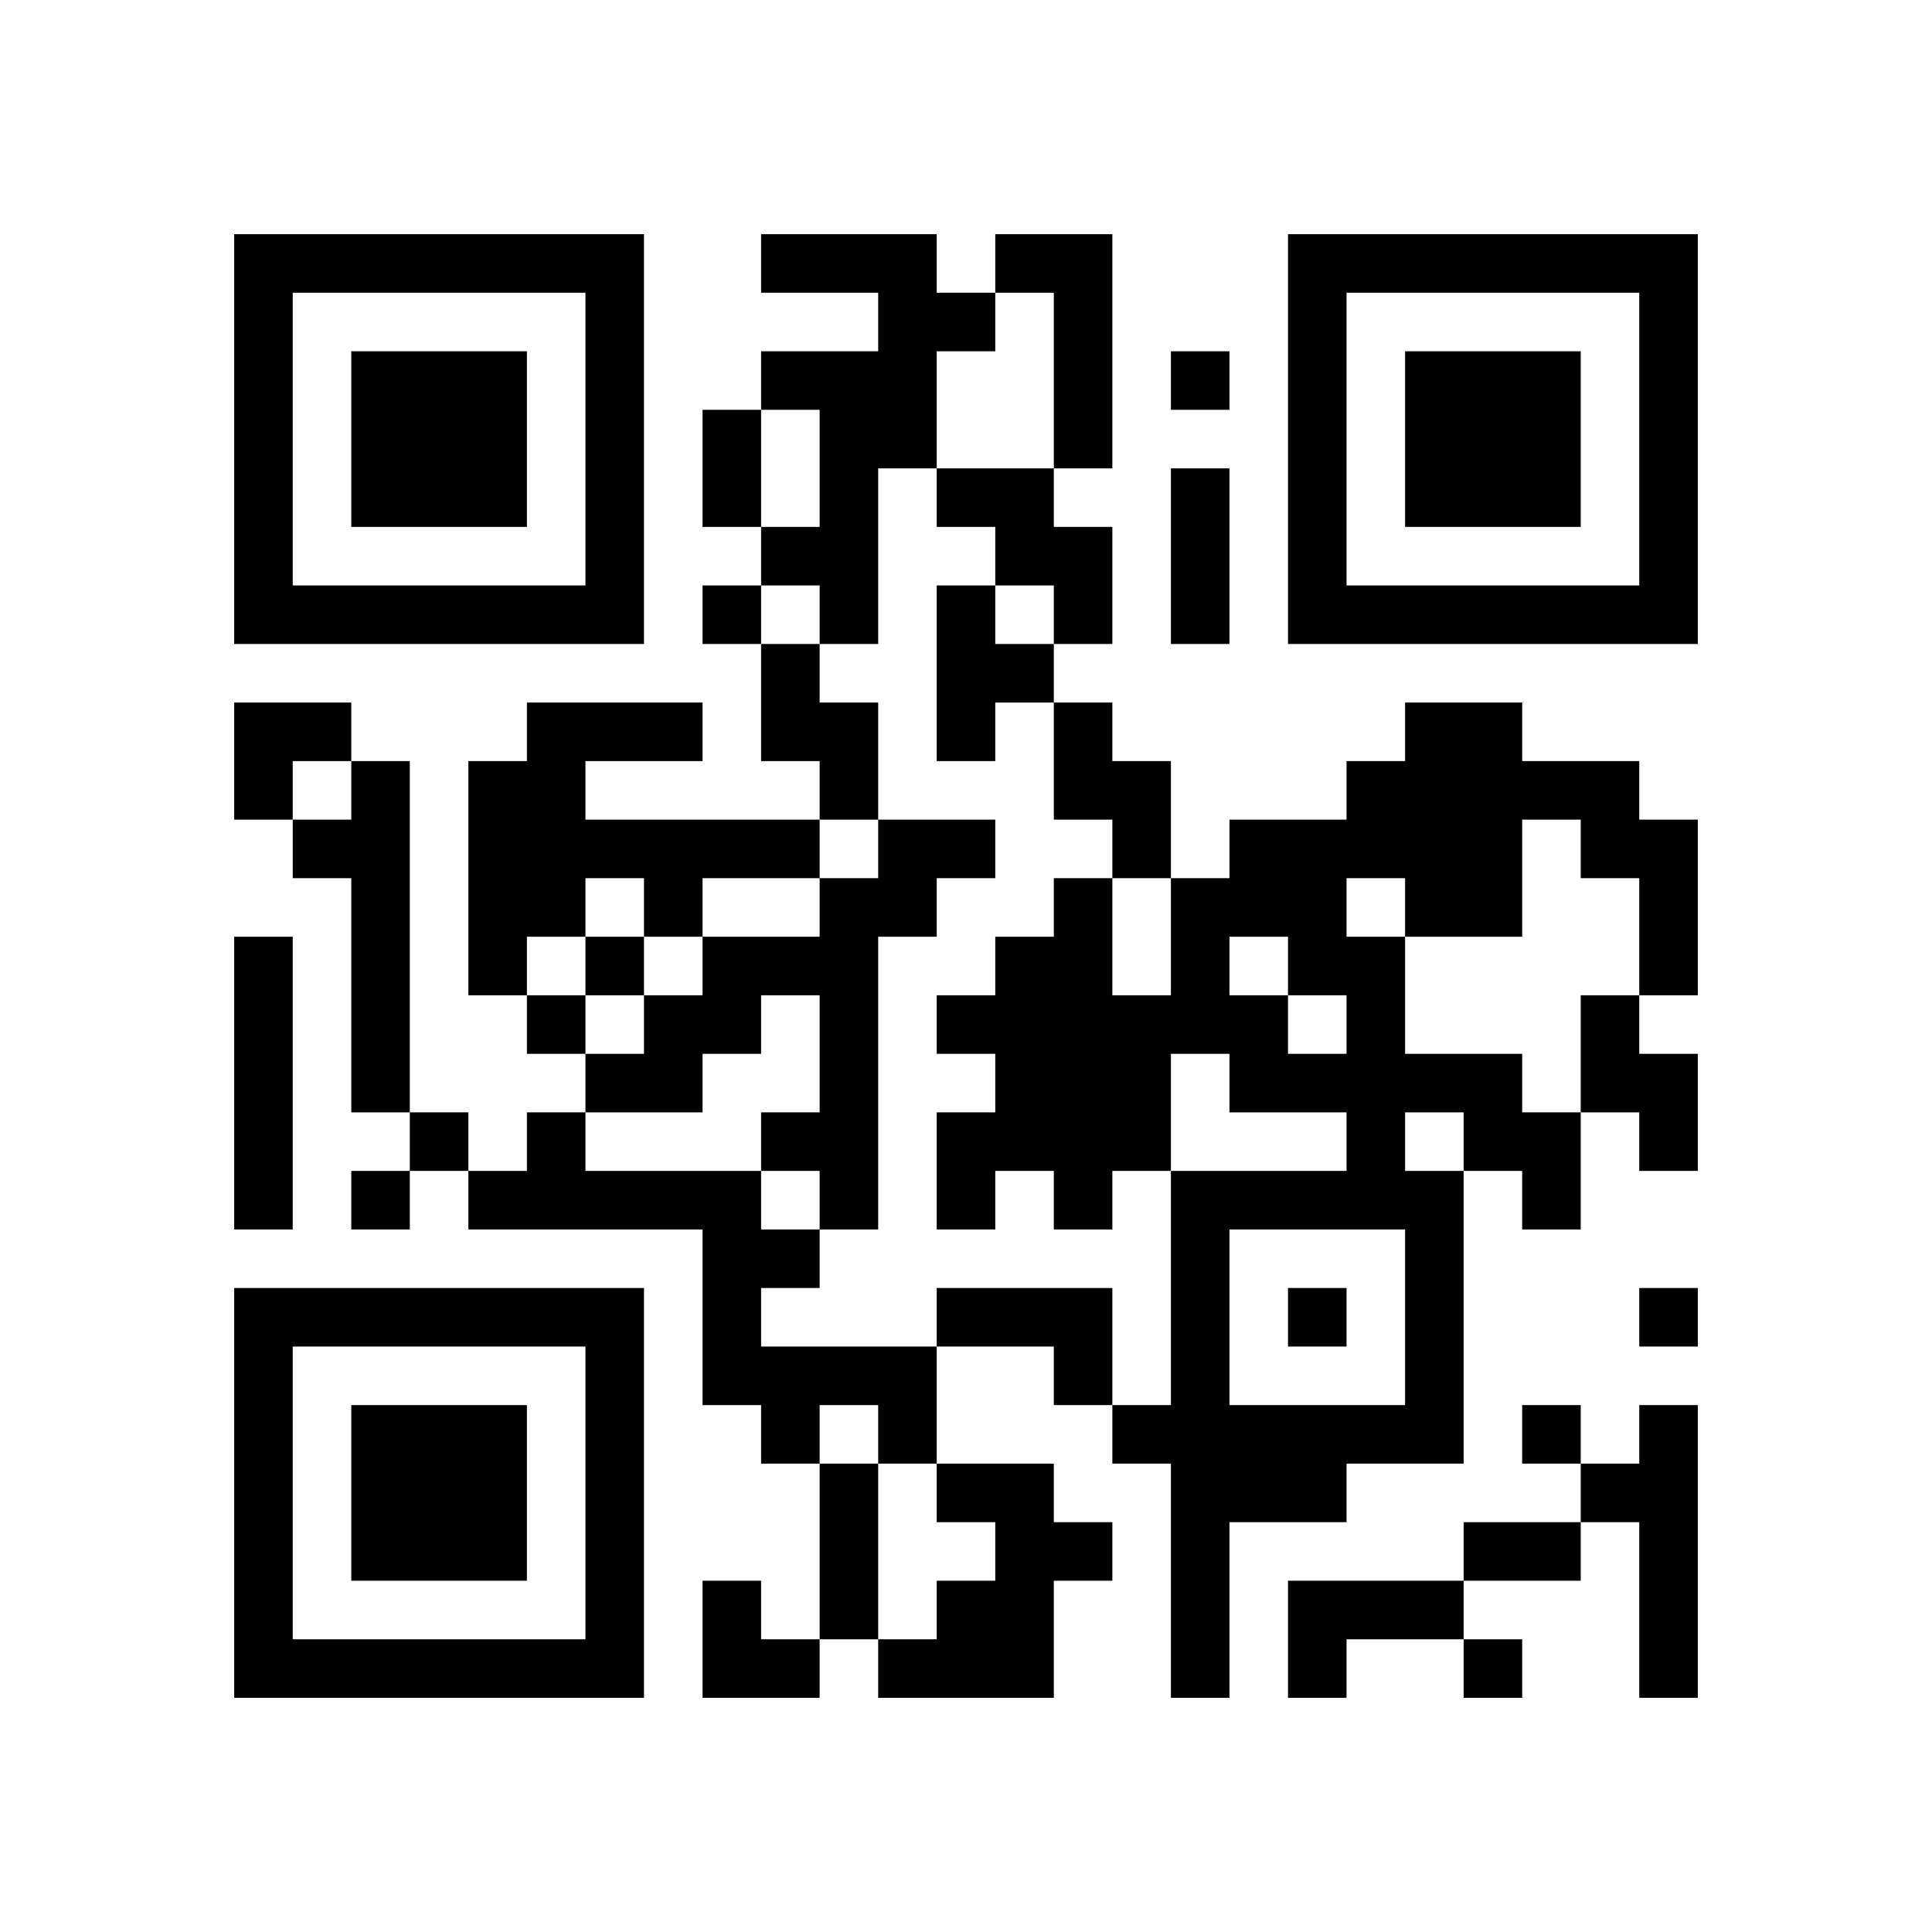
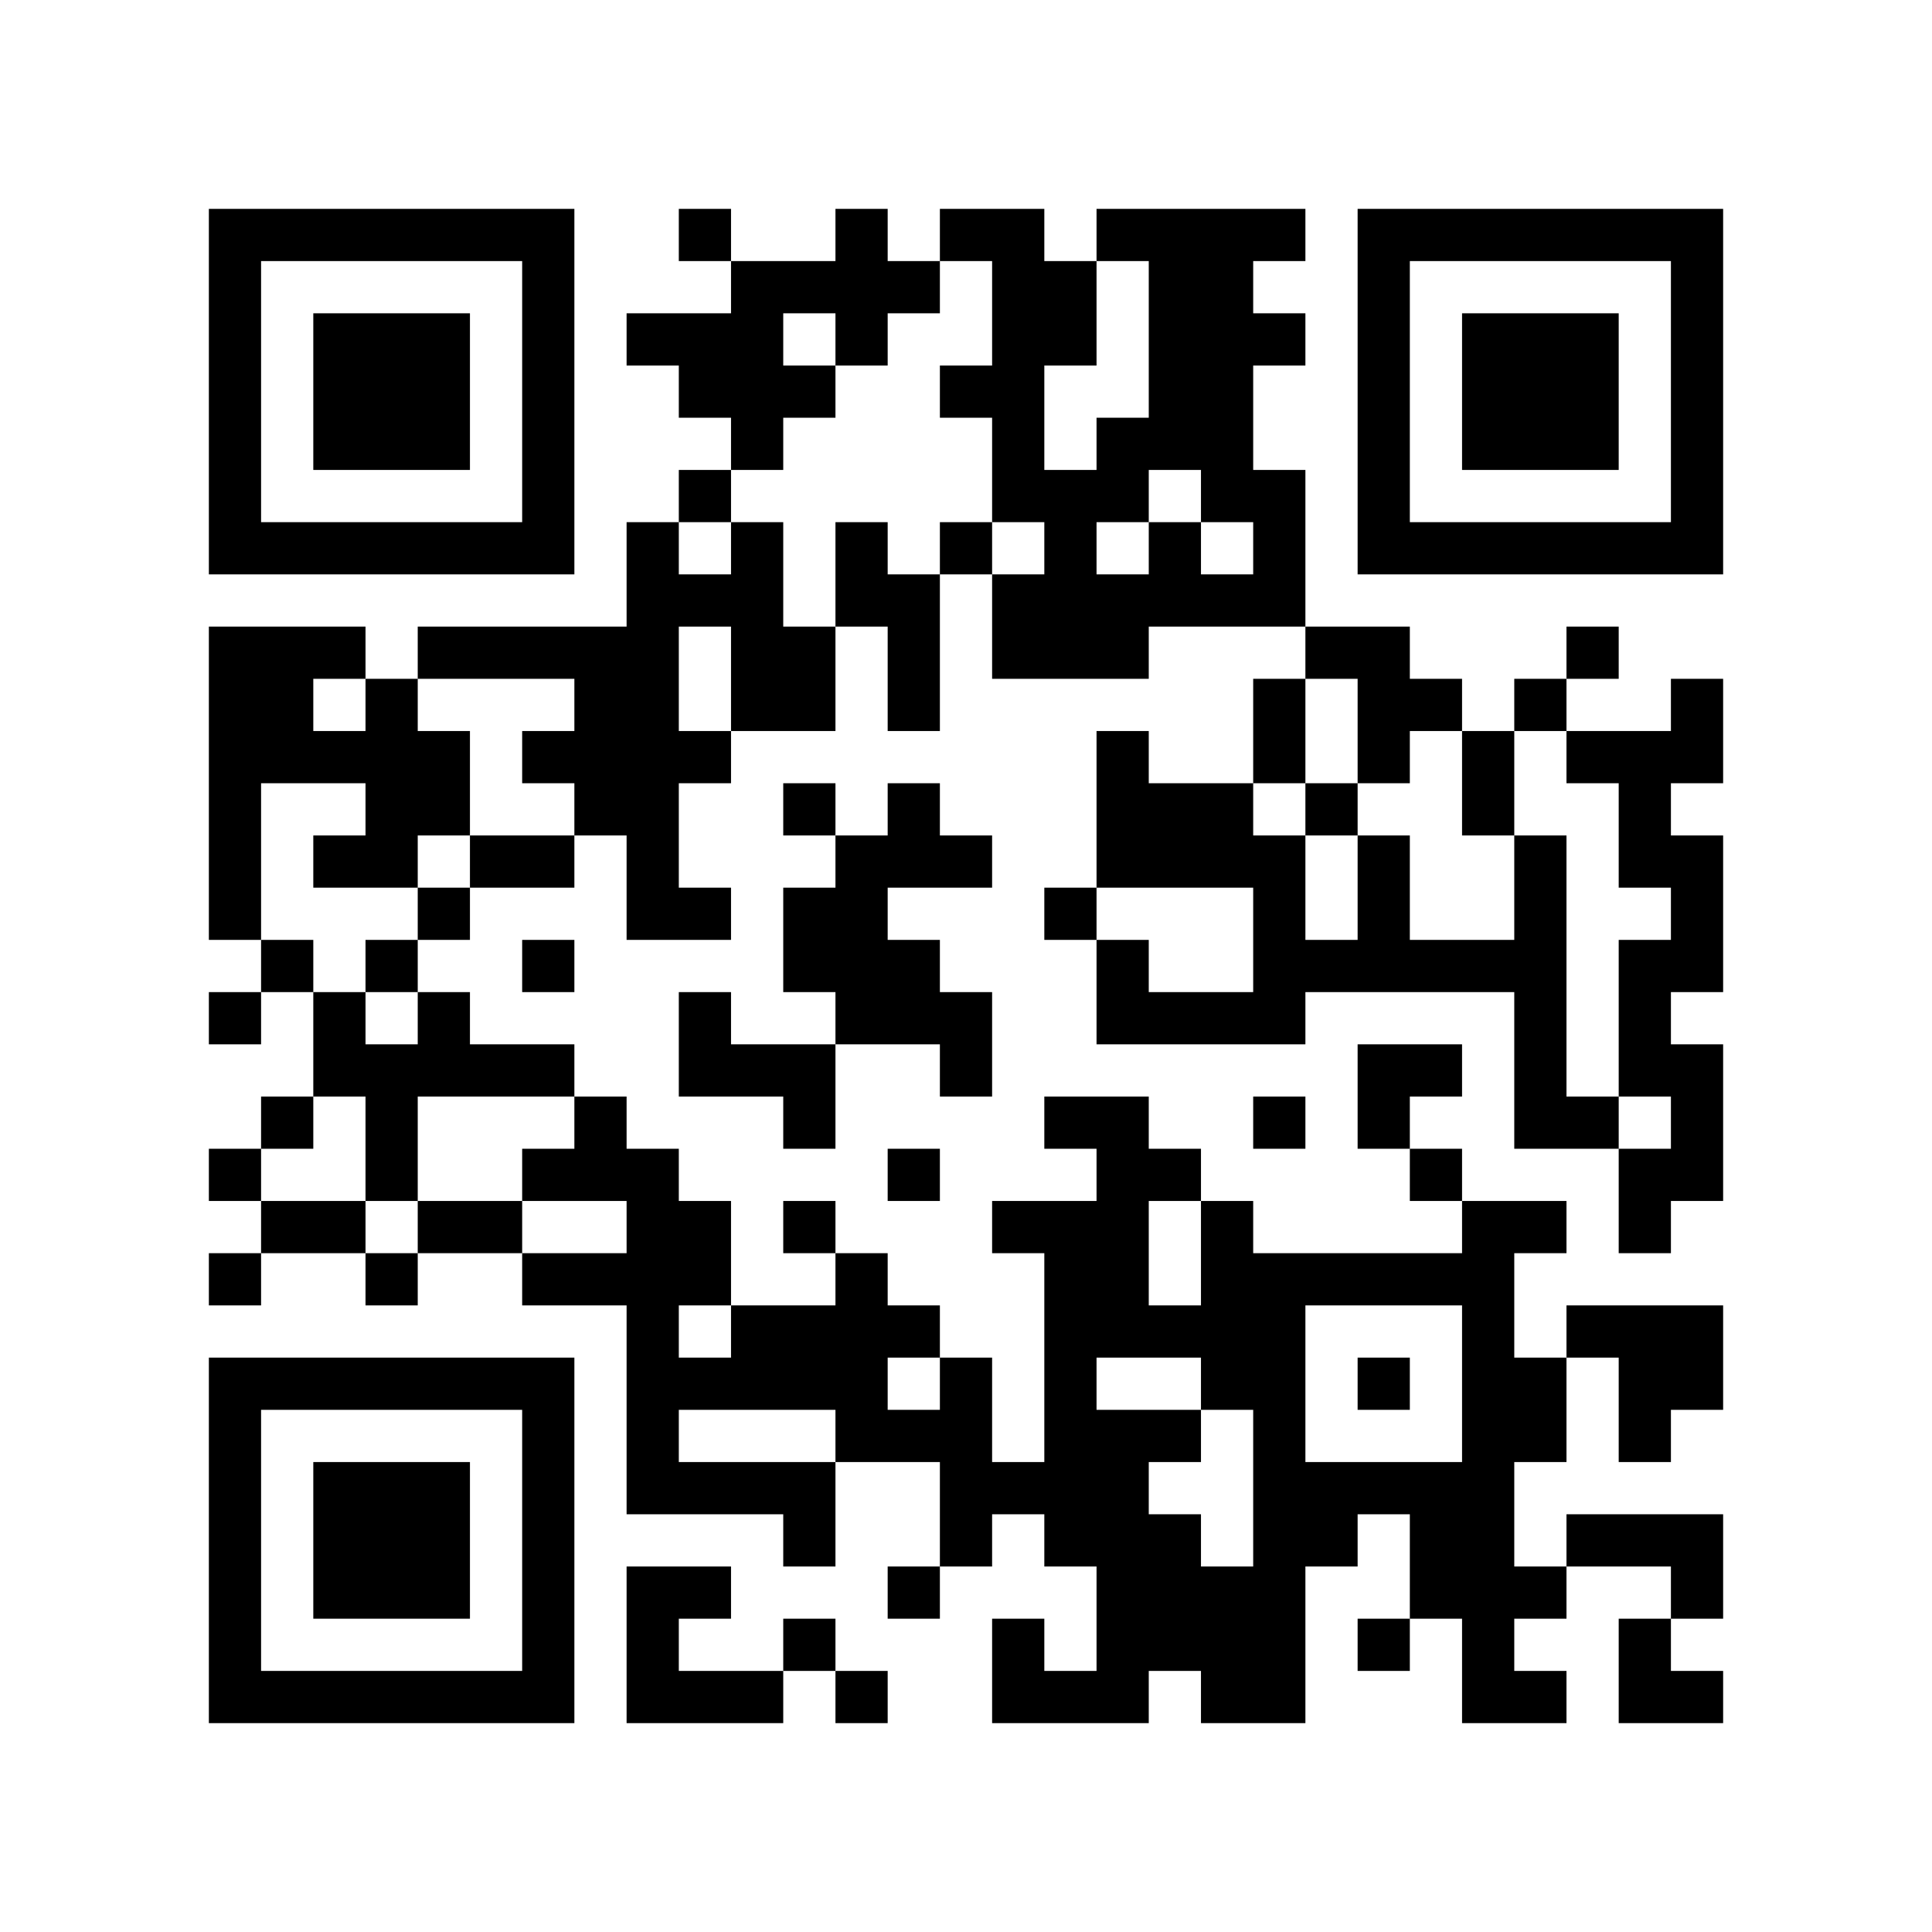
- <svg xmlns="http://www.w3.org/2000/svg" width="33mm" height="33mm" version="1.1" viewBox="0 0 33 33">
-   <path d="M4,4H5V5H4zM5,4H6V5H5zM6,4H7V5H6zM7,4H8V5H7zM8,4H9V5H8zM9,4H10V5H9zM10,4H11V5H10zM13,4H14V5H13zM14,4H15V5H14zM15,4H16V5H15zM17,4H18V5H17zM18,4H19V5H18zM22,4H23V5H22zM23,4H24V5H23zM24,4H25V5H24zM25,4H26V5H25zM26,4H27V5H26zM27,4H28V5H27zM28,4H29V5H28zM4,5H5V6H4zM10,5H11V6H10zM15,5H16V6H15zM16,5H17V6H16zM18,5H19V6H18zM22,5H23V6H22zM28,5H29V6H28zM4,6H5V7H4zM6,6H7V7H6zM7,6H8V7H7zM8,6H9V7H8zM10,6H11V7H10zM13,6H14V7H13zM14,6H15V7H14zM15,6H16V7H15zM18,6H19V7H18zM20,6H21V7H20zM22,6H23V7H22zM24,6H25V7H24zM25,6H26V7H25zM26,6H27V7H26zM28,6H29V7H28zM4,7H5V8H4zM6,7H7V8H6zM7,7H8V8H7zM8,7H9V8H8zM10,7H11V8H10zM12,7H13V8H12zM14,7H15V8H14zM15,7H16V8H15zM18,7H19V8H18zM22,7H23V8H22zM24,7H25V8H24zM25,7H26V8H25zM26,7H27V8H26zM28,7H29V8H28zM4,8H5V9H4zM6,8H7V9H6zM7,8H8V9H7zM8,8H9V9H8zM10,8H11V9H10zM12,8H13V9H12zM14,8H15V9H14zM16,8H17V9H16zM17,8H18V9H17zM20,8H21V9H20zM22,8H23V9H22zM24,8H25V9H24zM25,8H26V9H25zM26,8H27V9H26zM28,8H29V9H28zM4,9H5V10H4zM10,9H11V10H10zM13,9H14V10H13zM14,9H15V10H14zM17,9H18V10H17zM18,9H19V10H18zM20,9H21V10H20zM22,9H23V10H22zM28,9H29V10H28zM4,10H5V11H4zM5,10H6V11H5zM6,10H7V11H6zM7,10H8V11H7zM8,10H9V11H8zM9,10H10V11H9zM10,10H11V11H10zM12,10H13V11H12zM14,10H15V11H14zM16,10H17V11H16zM18,10H19V11H18zM20,10H21V11H20zM22,10H23V11H22zM23,10H24V11H23zM24,10H25V11H24zM25,10H26V11H25zM26,10H27V11H26zM27,10H28V11H27zM28,10H29V11H28zM13,11H14V12H13zM16,11H17V12H16zM17,11H18V12H17zM4,12H5V13H4zM5,12H6V13H5zM9,12H10V13H9zM10,12H11V13H10zM11,12H12V13H11zM13,12H14V13H13zM14,12H15V13H14zM16,12H17V13H16zM18,12H19V13H18zM24,12H25V13H24zM25,12H26V13H25zM4,13H5V14H4zM6,13H7V14H6zM8,13H9V14H8zM9,13H10V14H9zM14,13H15V14H14zM18,13H19V14H18zM19,13H20V14H19zM23,13H24V14H23zM24,13H25V14H24zM25,13H26V14H25zM26,13H27V14H26zM27,13H28V14H27zM5,14H6V15H5zM6,14H7V15H6zM8,14H9V15H8zM9,14H10V15H9zM10,14H11V15H10zM11,14H12V15H11zM12,14H13V15H12zM13,14H14V15H13zM15,14H16V15H15zM16,14H17V15H16zM19,14H20V15H19zM21,14H22V15H21zM22,14H23V15H22zM23,14H24V15H23zM24,14H25V15H24zM25,14H26V15H25zM27,14H28V15H27zM28,14H29V15H28zM6,15H7V16H6zM8,15H9V16H8zM9,15H10V16H9zM11,15H12V16H11zM14,15H15V16H14zM15,15H16V16H15zM18,15H19V16H18zM20,15H21V16H20zM21,15H22V16H21zM22,15H23V16H22zM24,15H25V16H24zM25,15H26V16H25zM28,15H29V16H28zM4,16H5V17H4zM6,16H7V17H6zM8,16H9V17H8zM10,16H11V17H10zM12,16H13V17H12zM13,16H14V17H13zM14,16H15V17H14zM17,16H18V17H17zM18,16H19V17H18zM20,16H21V17H20zM22,16H23V17H22zM23,16H24V17H23zM28,16H29V17H28zM4,17H5V18H4zM6,17H7V18H6zM9,17H10V18H9zM11,17H12V18H11zM12,17H13V18H12zM14,17H15V18H14zM16,17H17V18H16zM17,17H18V18H17zM18,17H19V18H18zM19,17H20V18H19zM20,17H21V18H20zM21,17H22V18H21zM23,17H24V18H23zM27,17H28V18H27zM4,18H5V19H4zM6,18H7V19H6zM10,18H11V19H10zM11,18H12V19H11zM14,18H15V19H14zM17,18H18V19H17zM18,18H19V19H18zM19,18H20V19H19zM21,18H22V19H21zM22,18H23V19H22zM23,18H24V19H23zM24,18H25V19H24zM25,18H26V19H25zM27,18H28V19H27zM28,18H29V19H28zM4,19H5V20H4zM7,19H8V20H7zM9,19H10V20H9zM13,19H14V20H13zM14,19H15V20H14zM16,19H17V20H16zM17,19H18V20H17zM18,19H19V20H18zM19,19H20V20H19zM23,19H24V20H23zM25,19H26V20H25zM26,19H27V20H26zM28,19H29V20H28zM4,20H5V21H4zM6,20H7V21H6zM8,20H9V21H8zM9,20H10V21H9zM10,20H11V21H10zM11,20H12V21H11zM12,20H13V21H12zM14,20H15V21H14zM16,20H17V21H16zM18,20H19V21H18zM20,20H21V21H20zM21,20H22V21H21zM22,20H23V21H22zM23,20H24V21H23zM24,20H25V21H24zM26,20H27V21H26zM12,21H13V22H12zM13,21H14V22H13zM20,21H21V22H20zM24,21H25V22H24zM4,22H5V23H4zM5,22H6V23H5zM6,22H7V23H6zM7,22H8V23H7zM8,22H9V23H8zM9,22H10V23H9zM10,22H11V23H10zM12,22H13V23H12zM16,22H17V23H16zM17,22H18V23H17zM18,22H19V23H18zM20,22H21V23H20zM22,22H23V23H22zM24,22H25V23H24zM28,22H29V23H28zM4,23H5V24H4zM10,23H11V24H10zM12,23H13V24H12zM13,23H14V24H13zM14,23H15V24H14zM15,23H16V24H15zM18,23H19V24H18zM20,23H21V24H20zM24,23H25V24H24zM4,24H5V25H4zM6,24H7V25H6zM7,24H8V25H7zM8,24H9V25H8zM10,24H11V25H10zM13,24H14V25H13zM15,24H16V25H15zM19,24H20V25H19zM20,24H21V25H20zM21,24H22V25H21zM22,24H23V25H22zM23,24H24V25H23zM24,24H25V25H24zM26,24H27V25H26zM28,24H29V25H28zM4,25H5V26H4zM6,25H7V26H6zM7,25H8V26H7zM8,25H9V26H8zM10,25H11V26H10zM14,25H15V26H14zM16,25H17V26H16zM17,25H18V26H17zM20,25H21V26H20zM21,25H22V26H21zM22,25H23V26H22zM27,25H28V26H27zM28,25H29V26H28zM4,26H5V27H4zM6,26H7V27H6zM7,26H8V27H7zM8,26H9V27H8zM10,26H11V27H10zM14,26H15V27H14zM17,26H18V27H17zM18,26H19V27H18zM20,26H21V27H20zM25,26H26V27H25zM26,26H27V27H26zM28,26H29V27H28zM4,27H5V28H4zM10,27H11V28H10zM12,27H13V28H12zM14,27H15V28H14zM16,27H17V28H16zM17,27H18V28H17zM20,27H21V28H20zM22,27H23V28H22zM23,27H24V28H23zM24,27H25V28H24zM28,27H29V28H28zM4,28H5V29H4zM5,28H6V29H5zM6,28H7V29H6zM7,28H8V29H7zM8,28H9V29H8zM9,28H10V29H9zM10,28H11V29H10zM12,28H13V29H12zM13,28H14V29H13zM15,28H16V29H15zM16,28H17V29H16zM17,28H18V29H17zM20,28H21V29H20zM22,28H23V29H22zM25,28H26V29H25zM28,28H29V29H28z" id="qr-path" fill="#000000" fill-opacity="1" fill-rule="nonzero" stroke="none" />
+ <svg xmlns="http://www.w3.org/2000/svg" width="37mm" height="37mm" version="1.1" viewBox="0 0 37 37">
+   <path d="M4,4H5V5H4zM5,4H6V5H5zM6,4H7V5H6zM7,4H8V5H7zM8,4H9V5H8zM9,4H10V5H9zM10,4H11V5H10zM13,4H14V5H13zM16,4H17V5H16zM18,4H19V5H18zM19,4H20V5H19zM21,4H22V5H21zM22,4H23V5H22zM23,4H24V5H23zM24,4H25V5H24zM26,4H27V5H26zM27,4H28V5H27zM28,4H29V5H28zM29,4H30V5H29zM30,4H31V5H30zM31,4H32V5H31zM32,4H33V5H32zM4,5H5V6H4zM10,5H11V6H10zM14,5H15V6H14zM15,5H16V6H15zM16,5H17V6H16zM17,5H18V6H17zM19,5H20V6H19zM20,5H21V6H20zM22,5H23V6H22zM23,5H24V6H23zM26,5H27V6H26zM32,5H33V6H32zM4,6H5V7H4zM6,6H7V7H6zM7,6H8V7H7zM8,6H9V7H8zM10,6H11V7H10zM12,6H13V7H12zM13,6H14V7H13zM14,6H15V7H14zM16,6H17V7H16zM19,6H20V7H19zM20,6H21V7H20zM22,6H23V7H22zM23,6H24V7H23zM24,6H25V7H24zM26,6H27V7H26zM28,6H29V7H28zM29,6H30V7H29zM30,6H31V7H30zM32,6H33V7H32zM4,7H5V8H4zM6,7H7V8H6zM7,7H8V8H7zM8,7H9V8H8zM10,7H11V8H10zM13,7H14V8H13zM14,7H15V8H14zM15,7H16V8H15zM18,7H19V8H18zM19,7H20V8H19zM22,7H23V8H22zM23,7H24V8H23zM26,7H27V8H26zM28,7H29V8H28zM29,7H30V8H29zM30,7H31V8H30zM32,7H33V8H32zM4,8H5V9H4zM6,8H7V9H6zM7,8H8V9H7zM8,8H9V9H8zM10,8H11V9H10zM14,8H15V9H14zM19,8H20V9H19zM21,8H22V9H21zM22,8H23V9H22zM23,8H24V9H23zM26,8H27V9H26zM28,8H29V9H28zM29,8H30V9H29zM30,8H31V9H30zM32,8H33V9H32zM4,9H5V10H4zM10,9H11V10H10zM13,9H14V10H13zM19,9H20V10H19zM20,9H21V10H20zM21,9H22V10H21zM23,9H24V10H23zM24,9H25V10H24zM26,9H27V10H26zM32,9H33V10H32zM4,10H5V11H4zM5,10H6V11H5zM6,10H7V11H6zM7,10H8V11H7zM8,10H9V11H8zM9,10H10V11H9zM10,10H11V11H10zM12,10H13V11H12zM14,10H15V11H14zM16,10H17V11H16zM18,10H19V11H18zM20,10H21V11H20zM22,10H23V11H22zM24,10H25V11H24zM26,10H27V11H26zM27,10H28V11H27zM28,10H29V11H28zM29,10H30V11H29zM30,10H31V11H30zM31,10H32V11H31zM32,10H33V11H32zM12,11H13V12H12zM13,11H14V12H13zM14,11H15V12H14zM16,11H17V12H16zM17,11H18V12H17zM19,11H20V12H19zM20,11H21V12H20zM21,11H22V12H21zM22,11H23V12H22zM23,11H24V12H23zM24,11H25V12H24zM4,12H5V13H4zM5,12H6V13H5zM6,12H7V13H6zM8,12H9V13H8zM9,12H10V13H9zM10,12H11V13H10zM11,12H12V13H11zM12,12H13V13H12zM14,12H15V13H14zM15,12H16V13H15zM17,12H18V13H17zM19,12H20V13H19zM20,12H21V13H20zM21,12H22V13H21zM25,12H26V13H25zM26,12H27V13H26zM30,12H31V13H30zM4,13H5V14H4zM5,13H6V14H5zM7,13H8V14H7zM11,13H12V14H11zM12,13H13V14H12zM14,13H15V14H14zM15,13H16V14H15zM17,13H18V14H17zM24,13H25V14H24zM26,13H27V14H26zM27,13H28V14H27zM29,13H30V14H29zM32,13H33V14H32zM4,14H5V15H4zM5,14H6V15H5zM6,14H7V15H6zM7,14H8V15H7zM8,14H9V15H8zM10,14H11V15H10zM11,14H12V15H11zM12,14H13V15H12zM13,14H14V15H13zM21,14H22V15H21zM24,14H25V15H24zM26,14H27V15H26zM28,14H29V15H28zM30,14H31V15H30zM31,14H32V15H31zM32,14H33V15H32zM4,15H5V16H4zM7,15H8V16H7zM8,15H9V16H8zM11,15H12V16H11zM12,15H13V16H12zM15,15H16V16H15zM17,15H18V16H17zM21,15H22V16H21zM22,15H23V16H22zM23,15H24V16H23zM25,15H26V16H25zM28,15H29V16H28zM31,15H32V16H31zM4,16H5V17H4zM6,16H7V17H6zM7,16H8V17H7zM9,16H10V17H9zM10,16H11V17H10zM12,16H13V17H12zM16,16H17V17H16zM17,16H18V17H17zM18,16H19V17H18zM21,16H22V17H21zM22,16H23V17H22zM23,16H24V17H23zM24,16H25V17H24zM26,16H27V17H26zM29,16H30V17H29zM31,16H32V17H31zM32,16H33V17H32zM4,17H5V18H4zM8,17H9V18H8zM12,17H13V18H12zM13,17H14V18H13zM15,17H16V18H15zM16,17H17V18H16zM20,17H21V18H20zM24,17H25V18H24zM26,17H27V18H26zM29,17H30V18H29zM32,17H33V18H32zM5,18H6V19H5zM7,18H8V19H7zM10,18H11V19H10zM15,18H16V19H15zM16,18H17V19H16zM17,18H18V19H17zM21,18H22V19H21zM24,18H25V19H24zM25,18H26V19H25zM26,18H27V19H26zM27,18H28V19H27zM28,18H29V19H28zM29,18H30V19H29zM31,18H32V19H31zM32,18H33V19H32zM4,19H5V20H4zM6,19H7V20H6zM8,19H9V20H8zM13,19H14V20H13zM16,19H17V20H16zM17,19H18V20H17zM18,19H19V20H18zM21,19H22V20H21zM22,19H23V20H22zM23,19H24V20H23zM24,19H25V20H24zM29,19H30V20H29zM31,19H32V20H31zM6,20H7V21H6zM7,20H8V21H7zM8,20H9V21H8zM9,20H10V21H9zM10,20H11V21H10zM13,20H14V21H13zM14,20H15V21H14zM15,20H16V21H15zM18,20H19V21H18zM26,20H27V21H26zM27,20H28V21H27zM29,20H30V21H29zM31,20H32V21H31zM32,20H33V21H32zM5,21H6V22H5zM7,21H8V22H7zM11,21H12V22H11zM15,21H16V22H15zM20,21H21V22H20zM21,21H22V22H21zM24,21H25V22H24zM26,21H27V22H26zM29,21H30V22H29zM30,21H31V22H30zM32,21H33V22H32zM4,22H5V23H4zM7,22H8V23H7zM10,22H11V23H10zM11,22H12V23H11zM12,22H13V23H12zM17,22H18V23H17zM21,22H22V23H21zM22,22H23V23H22zM27,22H28V23H27zM31,22H32V23H31zM32,22H33V23H32zM5,23H6V24H5zM6,23H7V24H6zM8,23H9V24H8zM9,23H10V24H9zM12,23H13V24H12zM13,23H14V24H13zM15,23H16V24H15zM19,23H20V24H19zM20,23H21V24H20zM21,23H22V24H21zM23,23H24V24H23zM28,23H29V24H28zM29,23H30V24H29zM31,23H32V24H31zM4,24H5V25H4zM7,24H8V25H7zM10,24H11V25H10zM11,24H12V25H11zM12,24H13V25H12zM13,24H14V25H13zM16,24H17V25H16zM20,24H21V25H20zM21,24H22V25H21zM23,24H24V25H23zM24,24H25V25H24zM25,24H26V25H25zM26,24H27V25H26zM27,24H28V25H27zM28,24H29V25H28zM12,25H13V26H12zM14,25H15V26H14zM15,25H16V26H15zM16,25H17V26H16zM17,25H18V26H17zM20,25H21V26H20zM21,25H22V26H21zM22,25H23V26H22zM23,25H24V26H23zM24,25H25V26H24zM28,25H29V26H28zM30,25H31V26H30zM31,25H32V26H31zM32,25H33V26H32zM4,26H5V27H4zM5,26H6V27H5zM6,26H7V27H6zM7,26H8V27H7zM8,26H9V27H8zM9,26H10V27H9zM10,26H11V27H10zM12,26H13V27H12zM13,26H14V27H13zM14,26H15V27H14zM15,26H16V27H15zM16,26H17V27H16zM18,26H19V27H18zM20,26H21V27H20zM23,26H24V27H23zM24,26H25V27H24zM26,26H27V27H26zM28,26H29V27H28zM29,26H30V27H29zM31,26H32V27H31zM32,26H33V27H32zM4,27H5V28H4zM10,27H11V28H10zM12,27H13V28H12zM16,27H17V28H16zM17,27H18V28H17zM18,27H19V28H18zM20,27H21V28H20zM21,27H22V28H21zM22,27H23V28H22zM24,27H25V28H24zM28,27H29V28H28zM29,27H30V28H29zM31,27H32V28H31zM4,28H5V29H4zM6,28H7V29H6zM7,28H8V29H7zM8,28H9V29H8zM10,28H11V29H10zM12,28H13V29H12zM13,28H14V29H13zM14,28H15V29H14zM15,28H16V29H15zM18,28H19V29H18zM19,28H20V29H19zM20,28H21V29H20zM21,28H22V29H21zM24,28H25V29H24zM25,28H26V29H25zM26,28H27V29H26zM27,28H28V29H27zM28,28H29V29H28zM4,29H5V30H4zM6,29H7V30H6zM7,29H8V30H7zM8,29H9V30H8zM10,29H11V30H10zM15,29H16V30H15zM18,29H19V30H18zM20,29H21V30H20zM21,29H22V30H21zM22,29H23V30H22zM24,29H25V30H24zM25,29H26V30H25zM27,29H28V30H27zM28,29H29V30H28zM30,29H31V30H30zM31,29H32V30H31zM32,29H33V30H32zM4,30H5V31H4zM6,30H7V31H6zM7,30H8V31H7zM8,30H9V31H8zM10,30H11V31H10zM12,30H13V31H12zM13,30H14V31H13zM17,30H18V31H17zM21,30H22V31H21zM22,30H23V31H22zM23,30H24V31H23zM24,30H25V31H24zM27,30H28V31H27zM28,30H29V31H28zM29,30H30V31H29zM32,30H33V31H32zM4,31H5V32H4zM10,31H11V32H10zM12,31H13V32H12zM15,31H16V32H15zM19,31H20V32H19zM21,31H22V32H21zM22,31H23V32H22zM23,31H24V32H23zM24,31H25V32H24zM26,31H27V32H26zM28,31H29V32H28zM31,31H32V32H31zM4,32H5V33H4zM5,32H6V33H5zM6,32H7V33H6zM7,32H8V33H7zM8,32H9V33H8zM9,32H10V33H9zM10,32H11V33H10zM12,32H13V33H12zM13,32H14V33H13zM14,32H15V33H14zM16,32H17V33H16zM19,32H20V33H19zM20,32H21V33H20zM21,32H22V33H21zM23,32H24V33H23zM24,32H25V33H24zM28,32H29V33H28zM29,32H30V33H29zM31,32H32V33H31zM32,32H33V33H32z" id="qr-path" fill="#000000" fill-opacity="1" fill-rule="nonzero" stroke="none" />
</svg>
